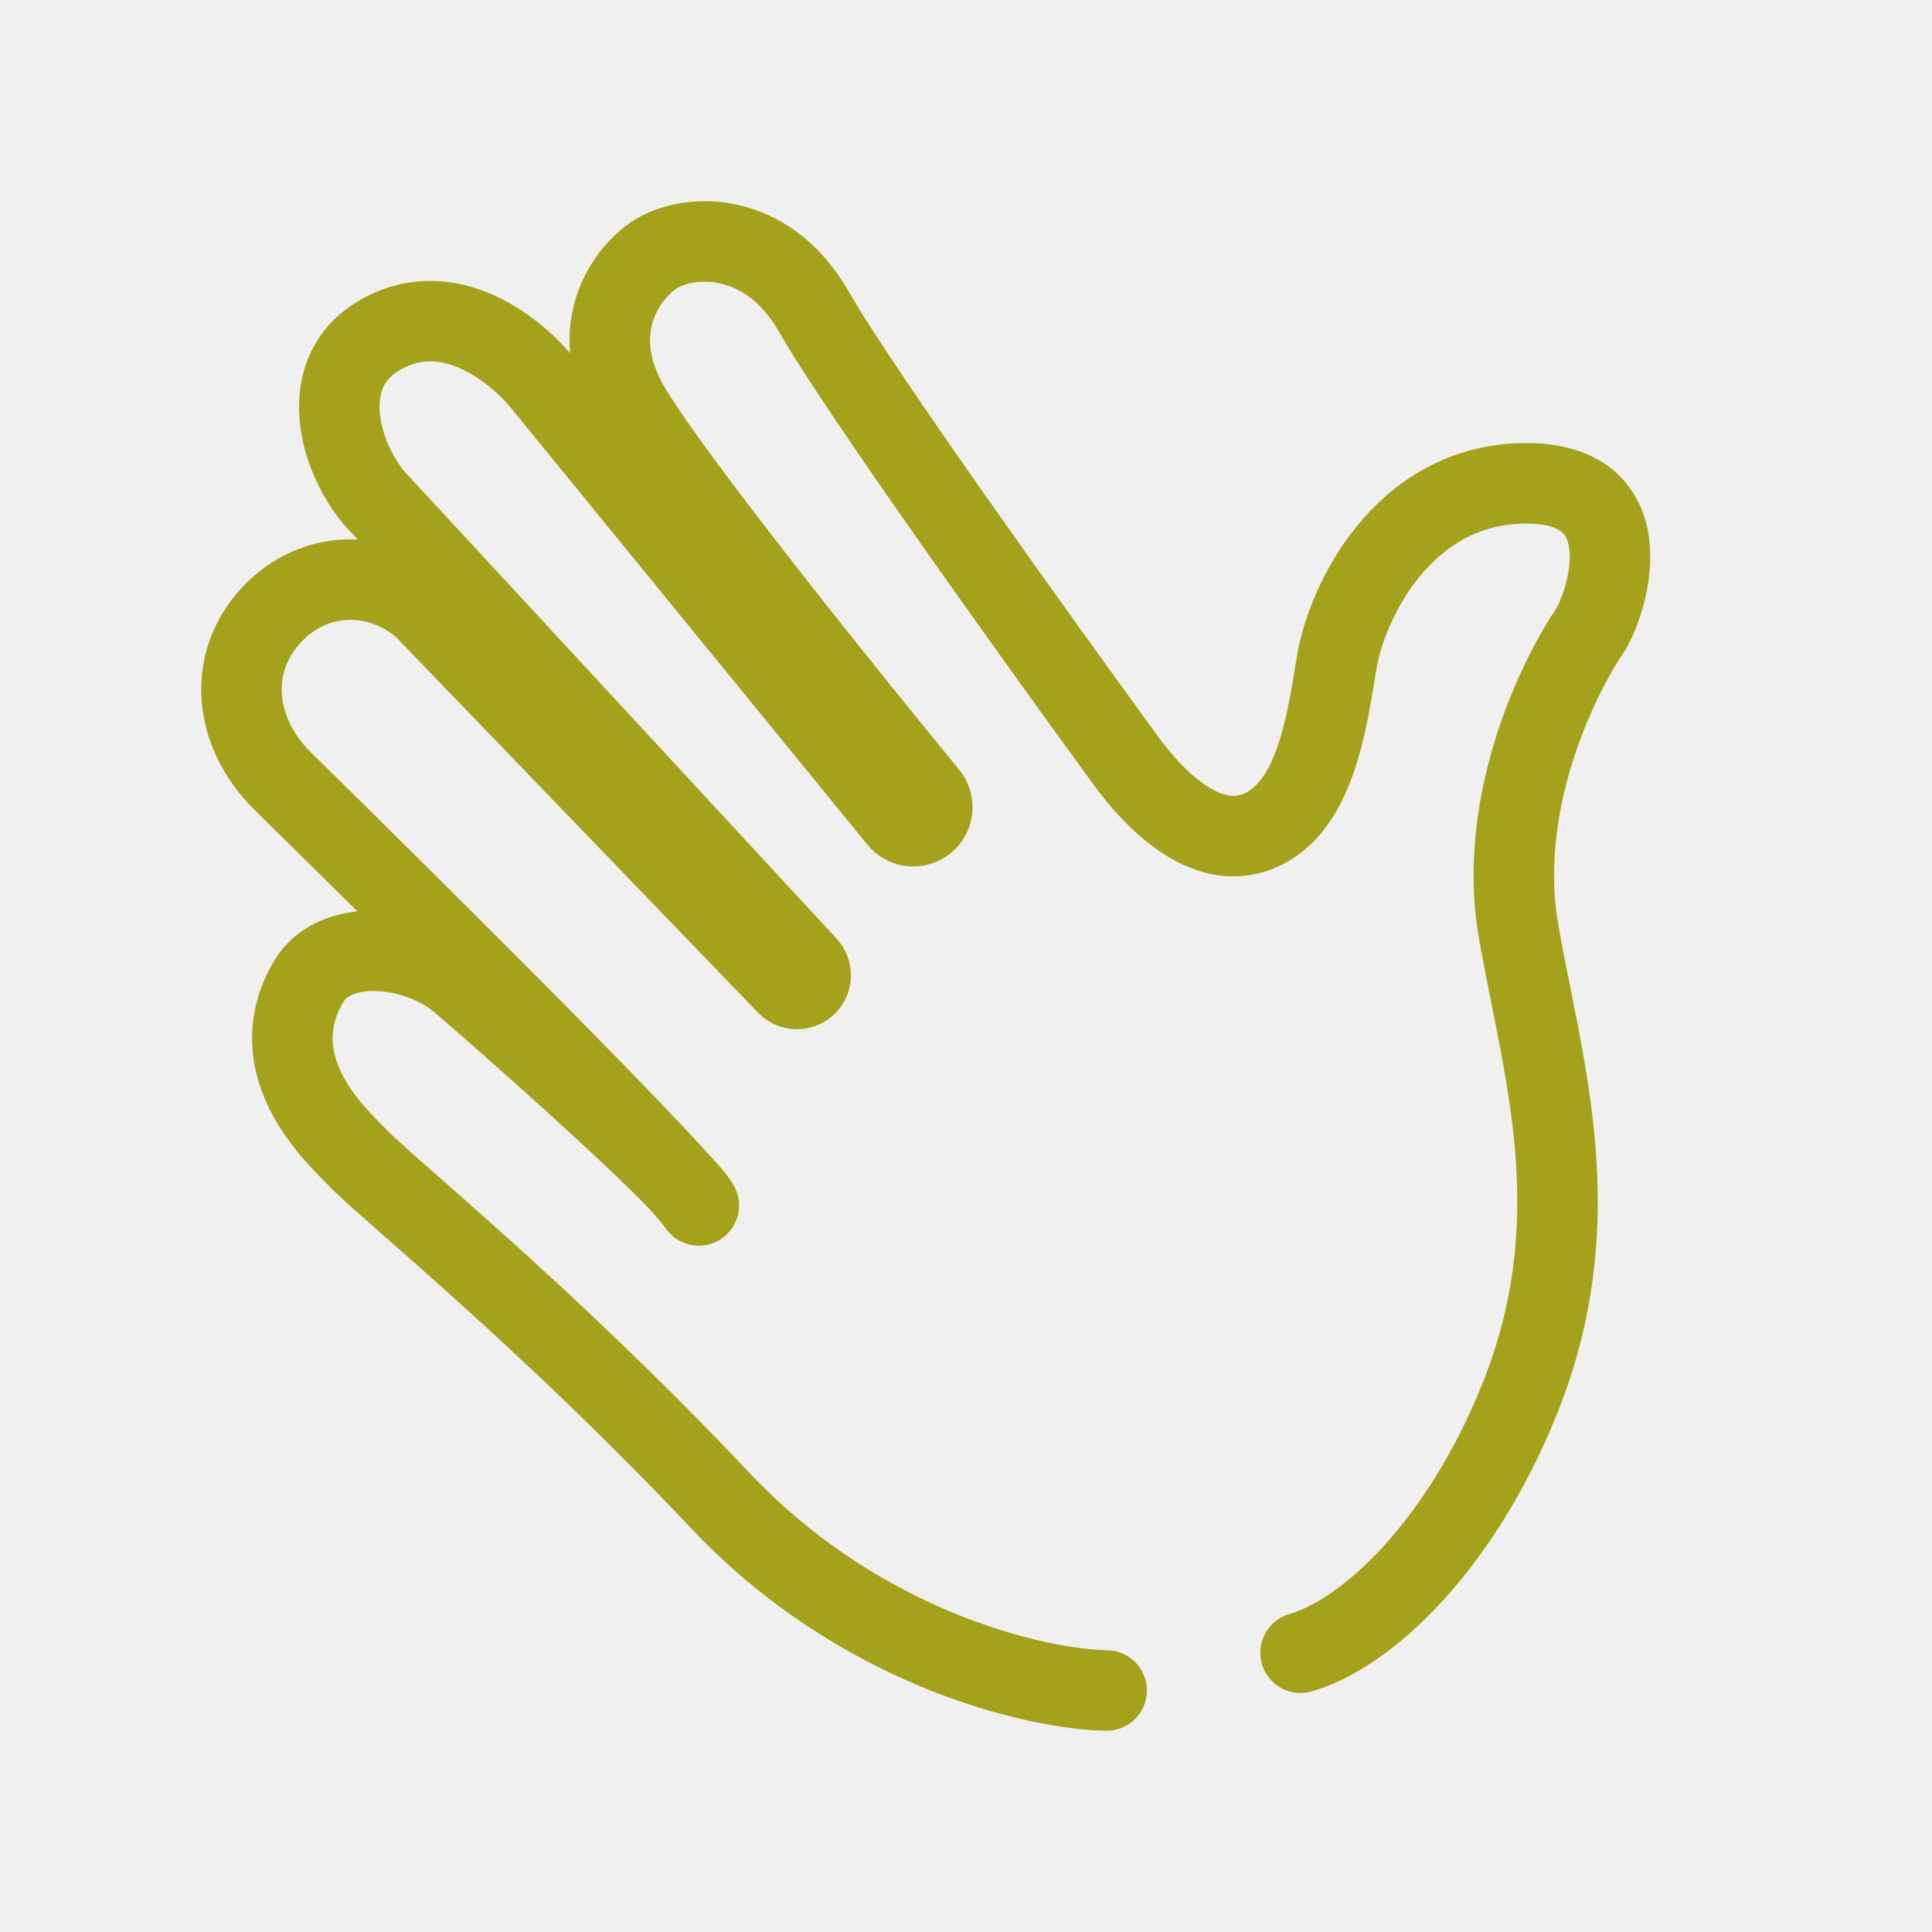
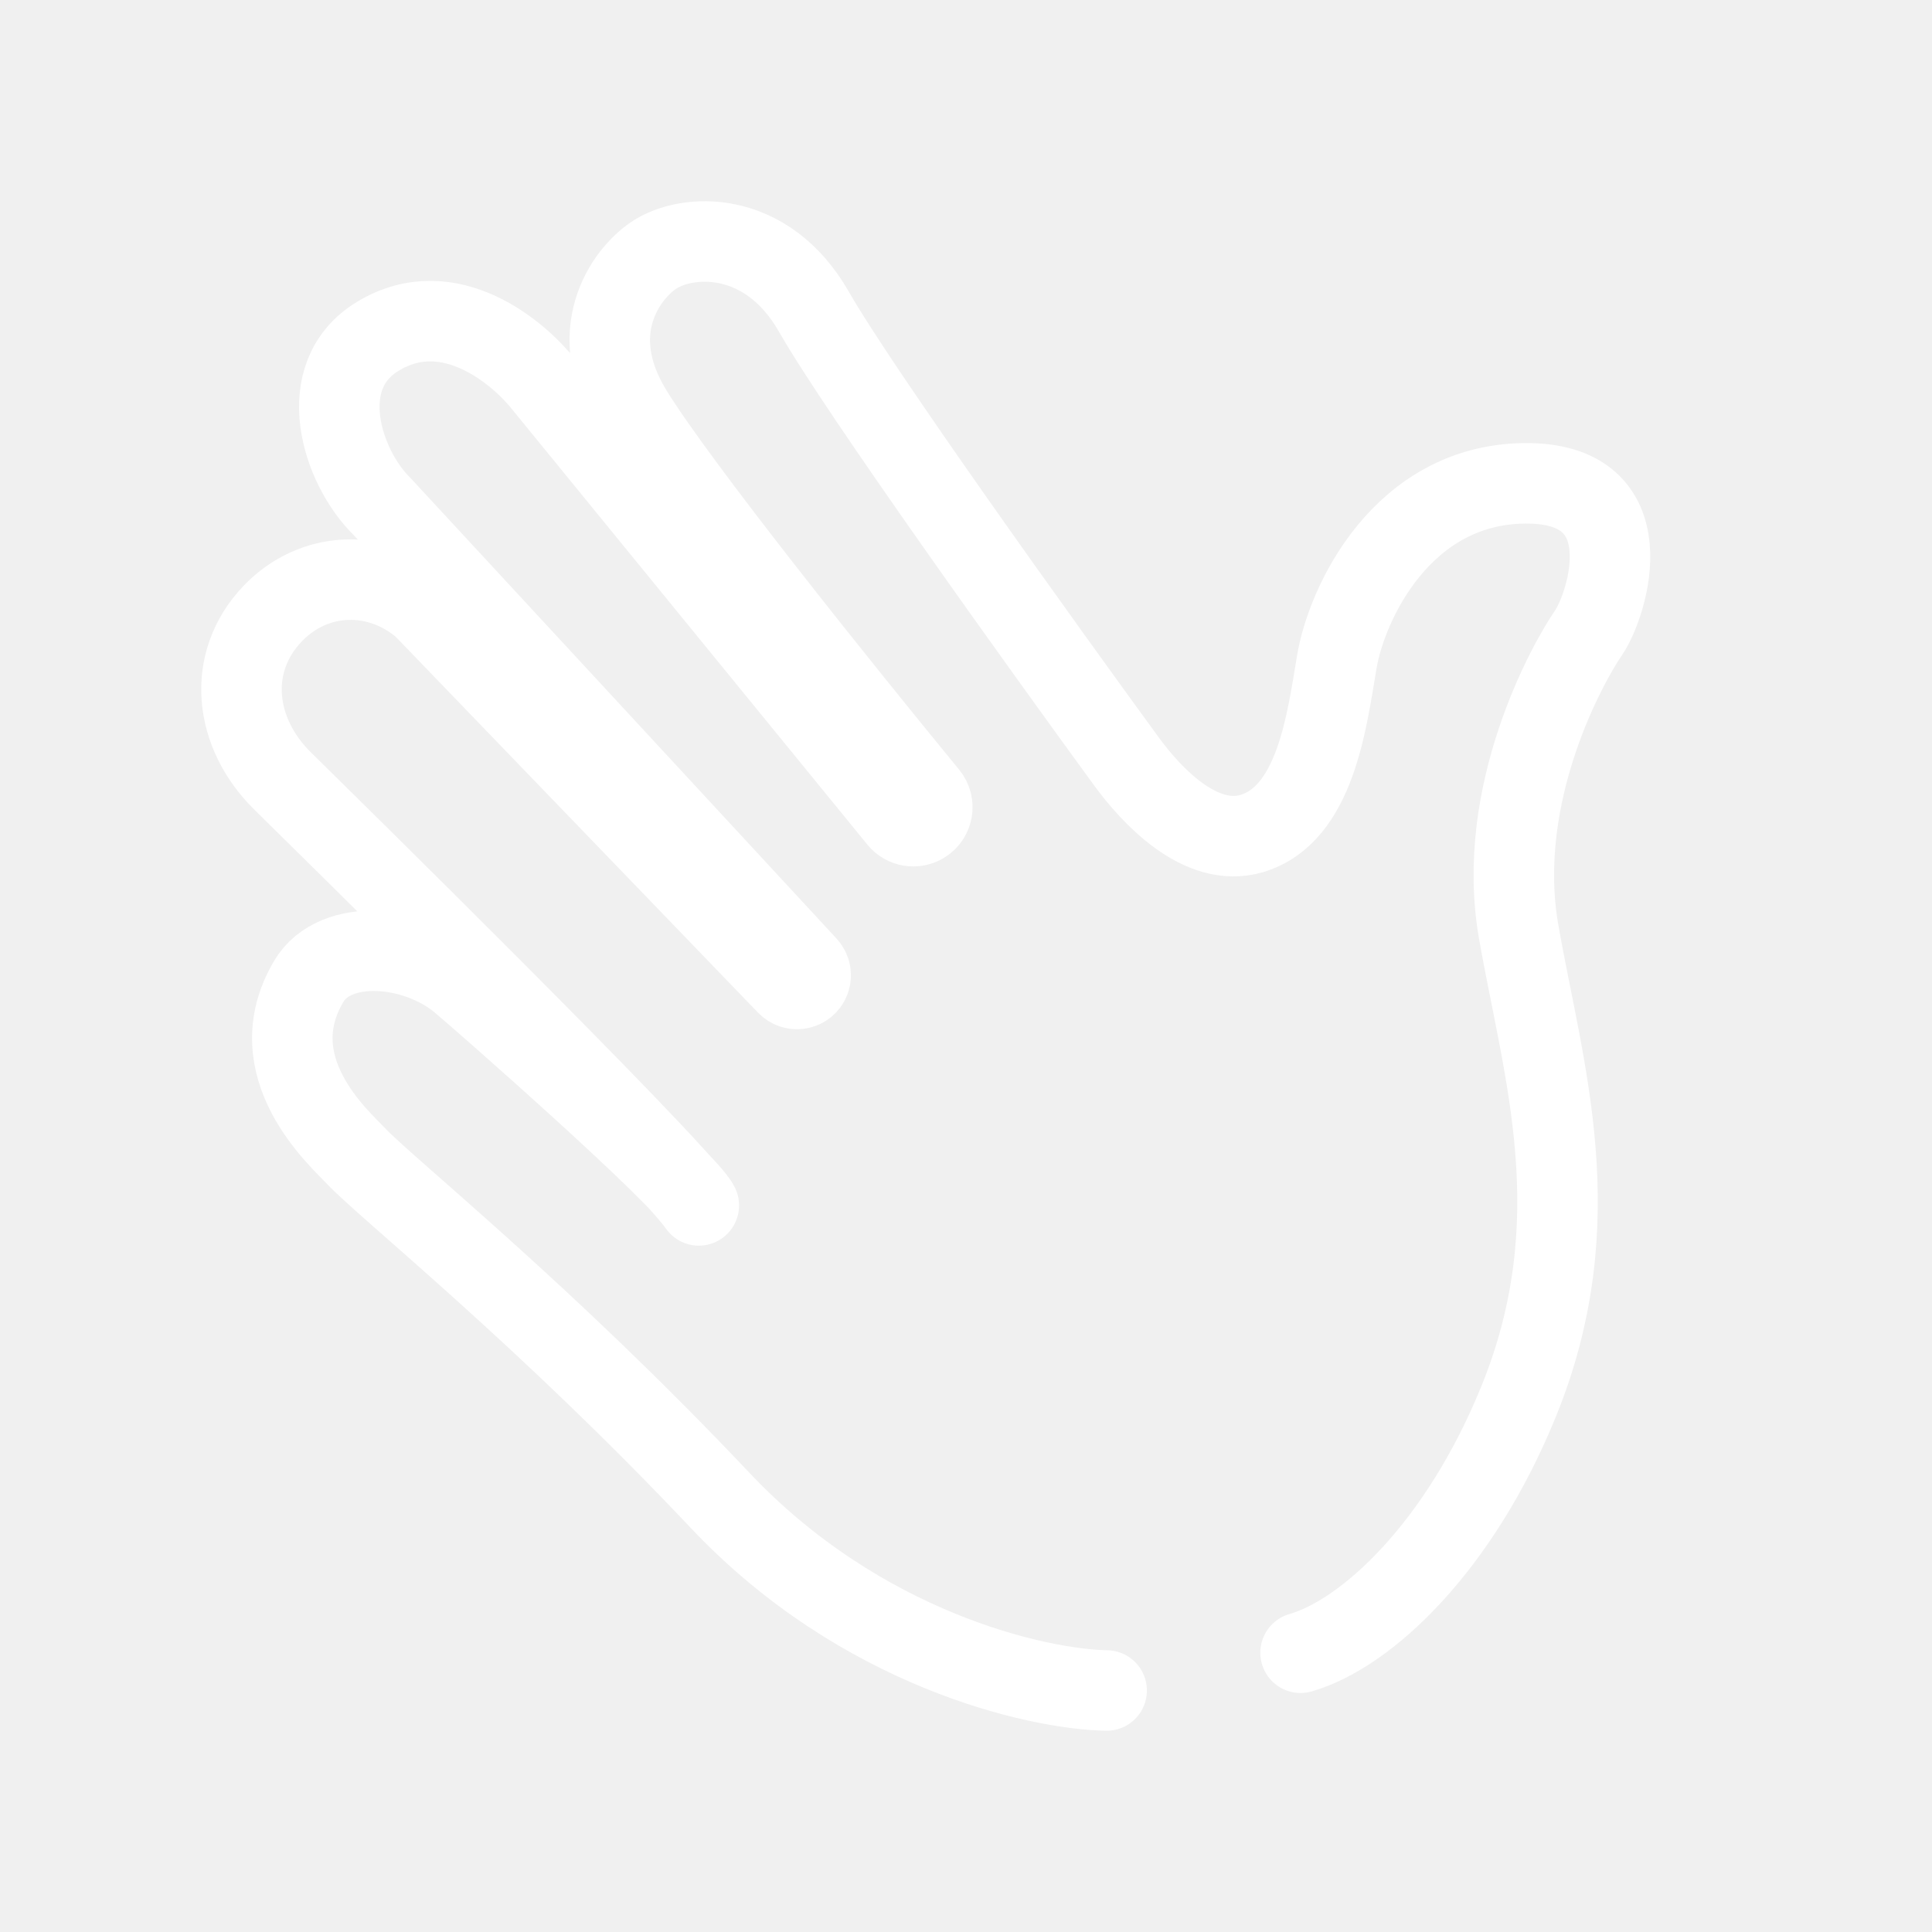
<svg xmlns="http://www.w3.org/2000/svg" width="800px" height="800px" viewBox="0 0 24 24" fill="none">
  <g id="SVGRepo_bgCarrier" stroke-width="0" />
  <g id="SVGRepo_tracerCarrier" stroke-linecap="round" stroke-linejoin="round" />
  <g id="SVGRepo_iconCarrier">
-     <path d="M13.747 21C12.874 20.984 10.691 20.488 8.945 18.638C6.762 16.325 4.798 14.759 4.428 14.366C4.218 14.143 3.204 13.257 3.836 12.19C4.165 11.637 5.166 11.733 5.716 12.19C5.982 12.412 8.511 14.63 8.681 14.974C8.275 14.383 3.928 10.113 3.51 9.701C2.91 9.111 2.802 8.237 3.386 7.624C3.899 7.087 4.693 7.06 5.257 7.544L9.777 12.233C9.856 12.315 9.991 12.299 10.048 12.2V12.2C10.085 12.136 10.076 12.054 10.025 11.999L4.745 6.291C4.243 5.798 3.882 4.67 4.693 4.178C5.589 3.634 6.459 4.402 6.749 4.769L11.163 10.177C11.237 10.268 11.368 10.29 11.469 10.228V10.228C11.591 10.153 11.619 9.989 11.528 9.878C10.442 8.556 8.427 6.045 7.852 5.109C7.245 4.121 7.775 3.408 8.116 3.175C8.529 2.894 9.521 2.84 10.111 3.873C10.676 4.862 12.935 8.009 13.994 9.46C14.297 9.875 14.911 10.541 15.547 10.355C16.341 10.122 16.482 8.958 16.606 8.224C16.729 7.49 17.418 6.022 18.936 6.004C20.453 5.986 19.977 7.508 19.73 7.866C19.483 8.224 18.565 9.854 18.865 11.572C19.165 13.291 19.783 15.153 18.865 17.409C18.131 19.214 16.98 20.293 16.156 20.531" stroke="#a4a21a" stroke-linecap="round" stroke-linejoin="round" />
+     <path d="M13.747 21C12.874 20.984 10.691 20.488 8.945 18.638C6.762 16.325 4.798 14.759 4.428 14.366C4.218 14.143 3.204 13.257 3.836 12.19C4.165 11.637 5.166 11.733 5.716 12.19C5.982 12.412 8.511 14.63 8.681 14.974C8.275 14.383 3.928 10.113 3.51 9.701C2.91 9.111 2.802 8.237 3.386 7.624C3.899 7.087 4.693 7.06 5.257 7.544L9.777 12.233C9.856 12.315 9.991 12.299 10.048 12.2V12.2C10.085 12.136 10.076 12.054 10.025 11.999L4.745 6.291C4.243 5.798 3.882 4.67 4.693 4.178C5.589 3.634 6.459 4.402 6.749 4.769L11.163 10.177C11.237 10.268 11.368 10.29 11.469 10.228V10.228C11.591 10.153 11.619 9.989 11.528 9.878C10.442 8.556 8.427 6.045 7.852 5.109C7.245 4.121 7.775 3.408 8.116 3.175C8.529 2.894 9.521 2.84 10.111 3.873C10.676 4.862 12.935 8.009 13.994 9.46C14.297 9.875 14.911 10.541 15.547 10.355C16.341 10.122 16.482 8.958 16.606 8.224C16.729 7.49 17.418 6.022 18.936 6.004C20.453 5.986 19.977 7.508 19.73 7.866C19.483 8.224 18.565 9.854 18.865 11.572C19.165 13.291 19.783 15.153 18.865 17.409C18.131 19.214 16.98 20.293 16.156 20.531" stroke="#fff" stroke-linecap="round" stroke-linejoin="round" />
  </g>
</svg>
